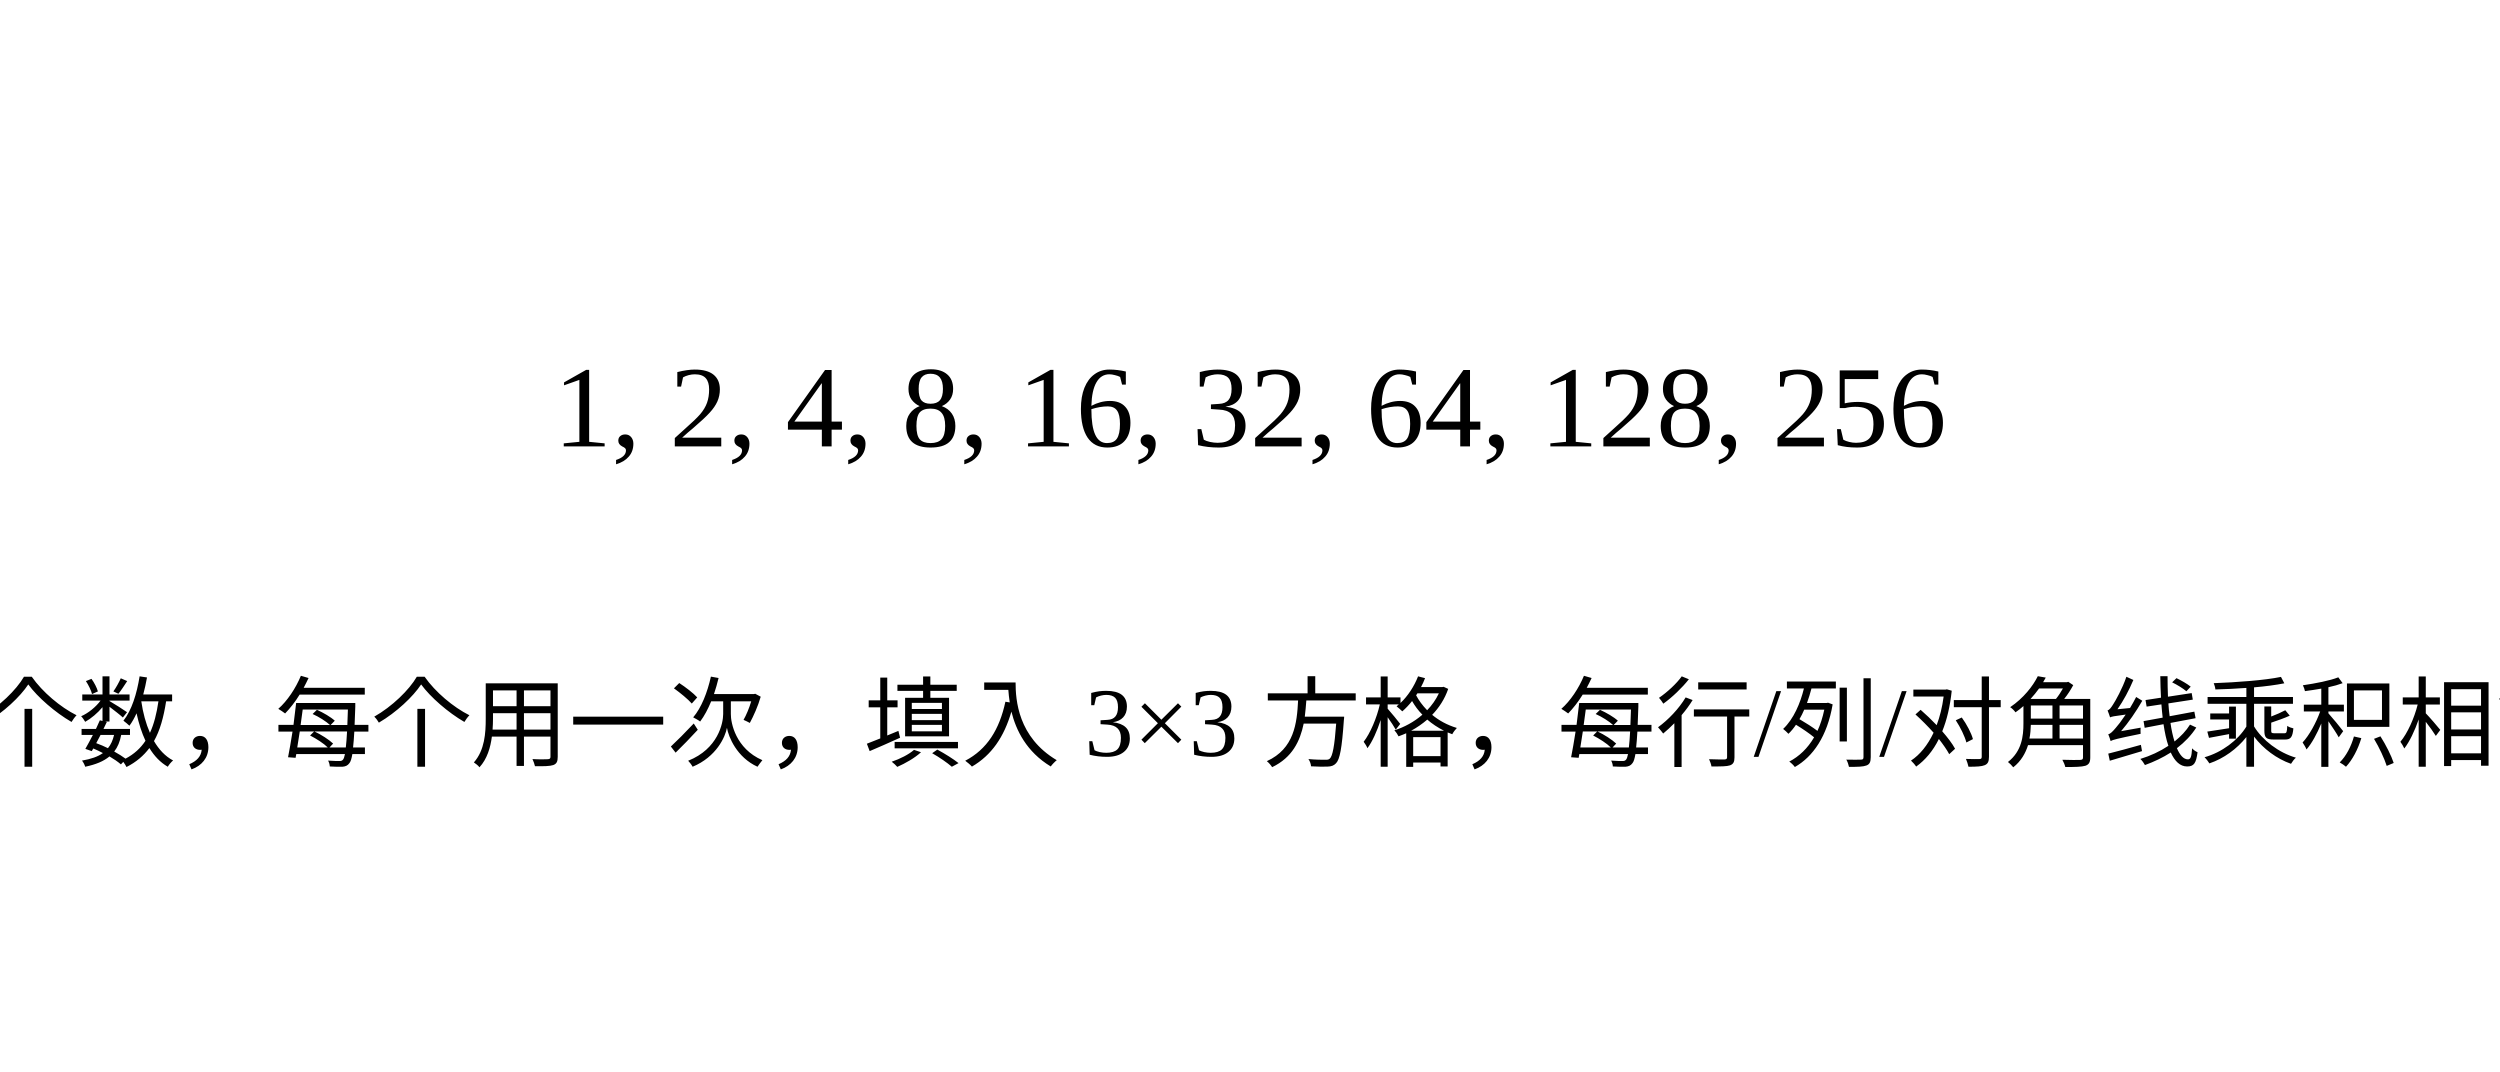
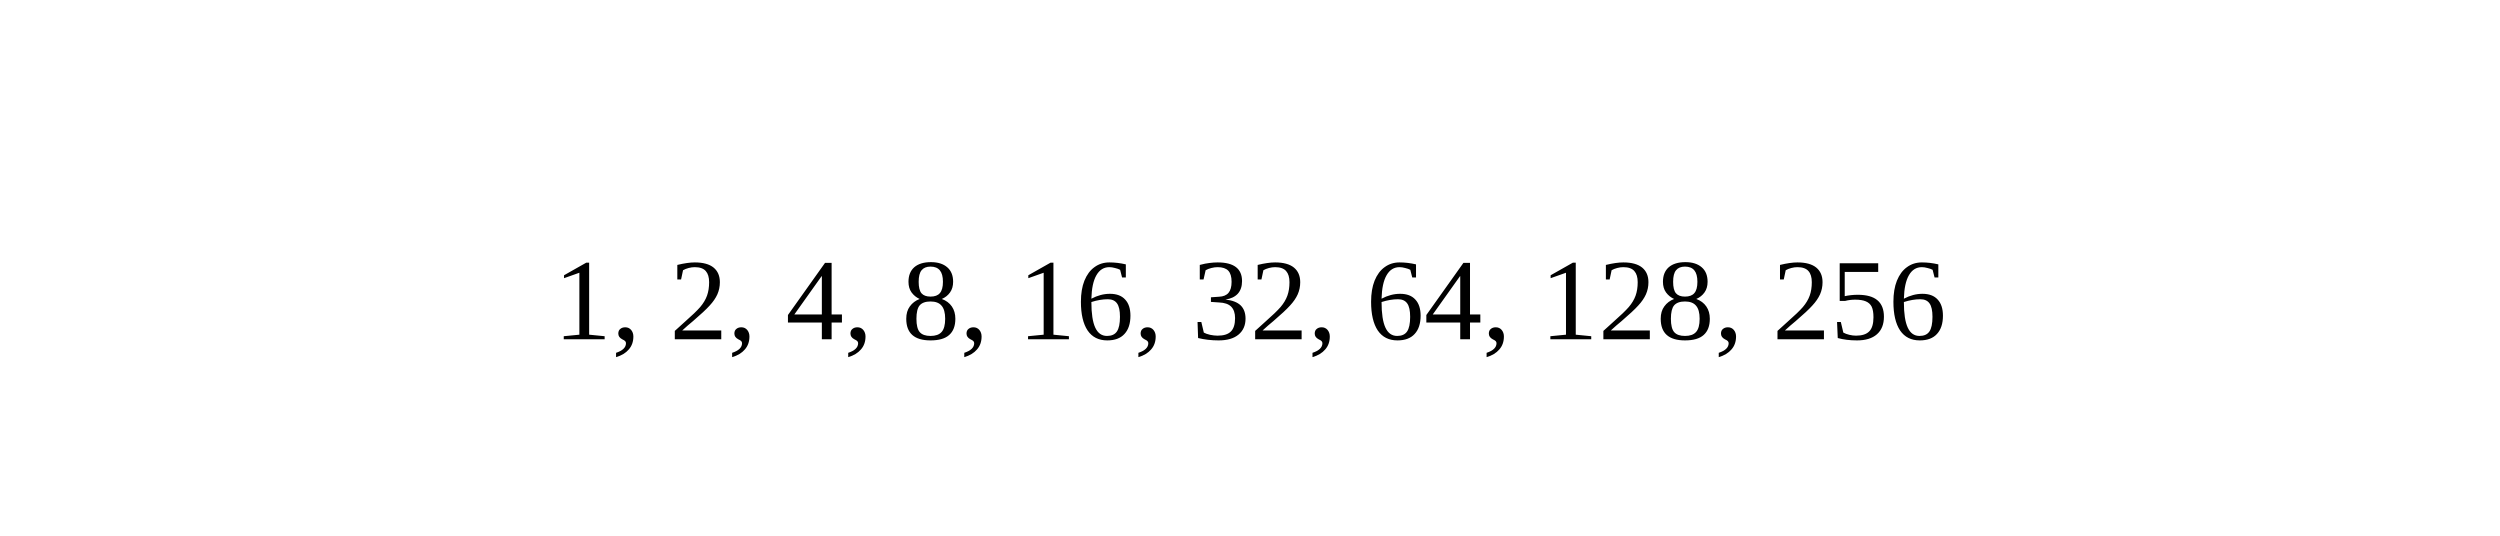
- <svg xmlns="http://www.w3.org/2000/svg" viewBox="0 0 280 120" font-size="13">
+ <svg xmlns="http://www.w3.org/2000/svg" viewBox="0 0 280 60" font-size="13">
  <g fill="currentColor" text-anchor="middle">
-     <text x="140" y="50">1, 2, 4, 8, 16, 32, 64, 128, 256</text>
-     <text x="140" y="85" font-size="11" fill="currentColor">（9 个数，每个用一次，填入 3×3 方格，每行/列/对角线乘积相等）</text>
+     <text x="140" y="38">1, 2, 4, 8, 16, 32, 64, 128, 256</text>
  </g>
</svg>
